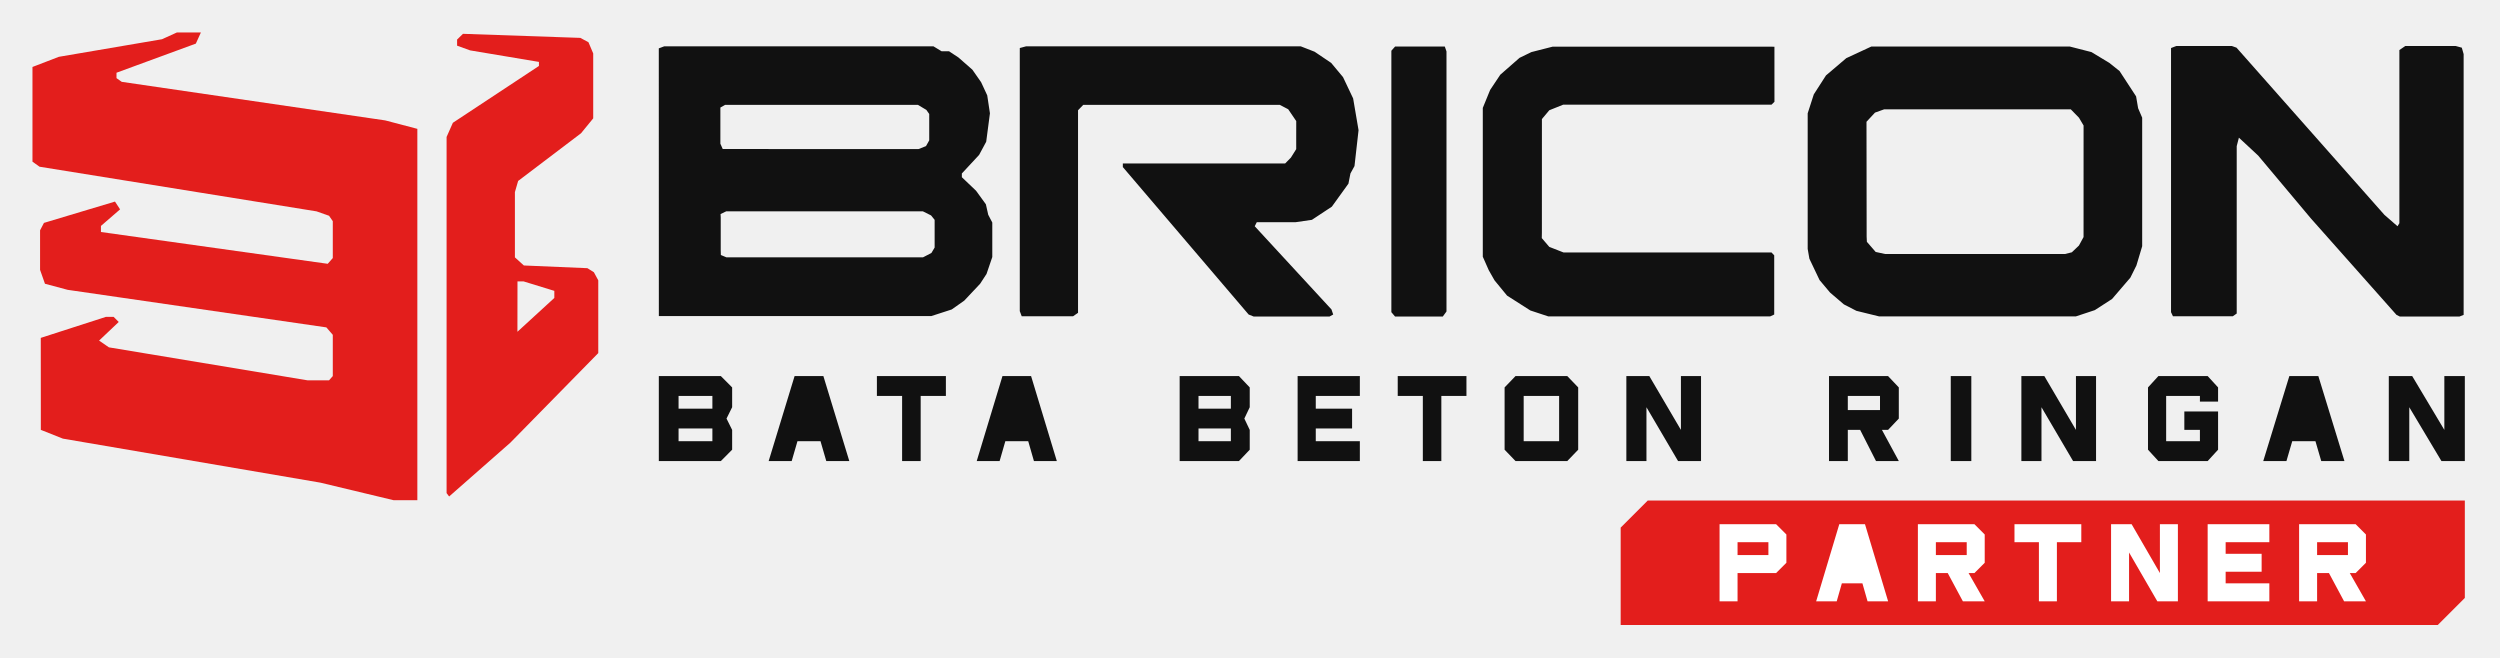
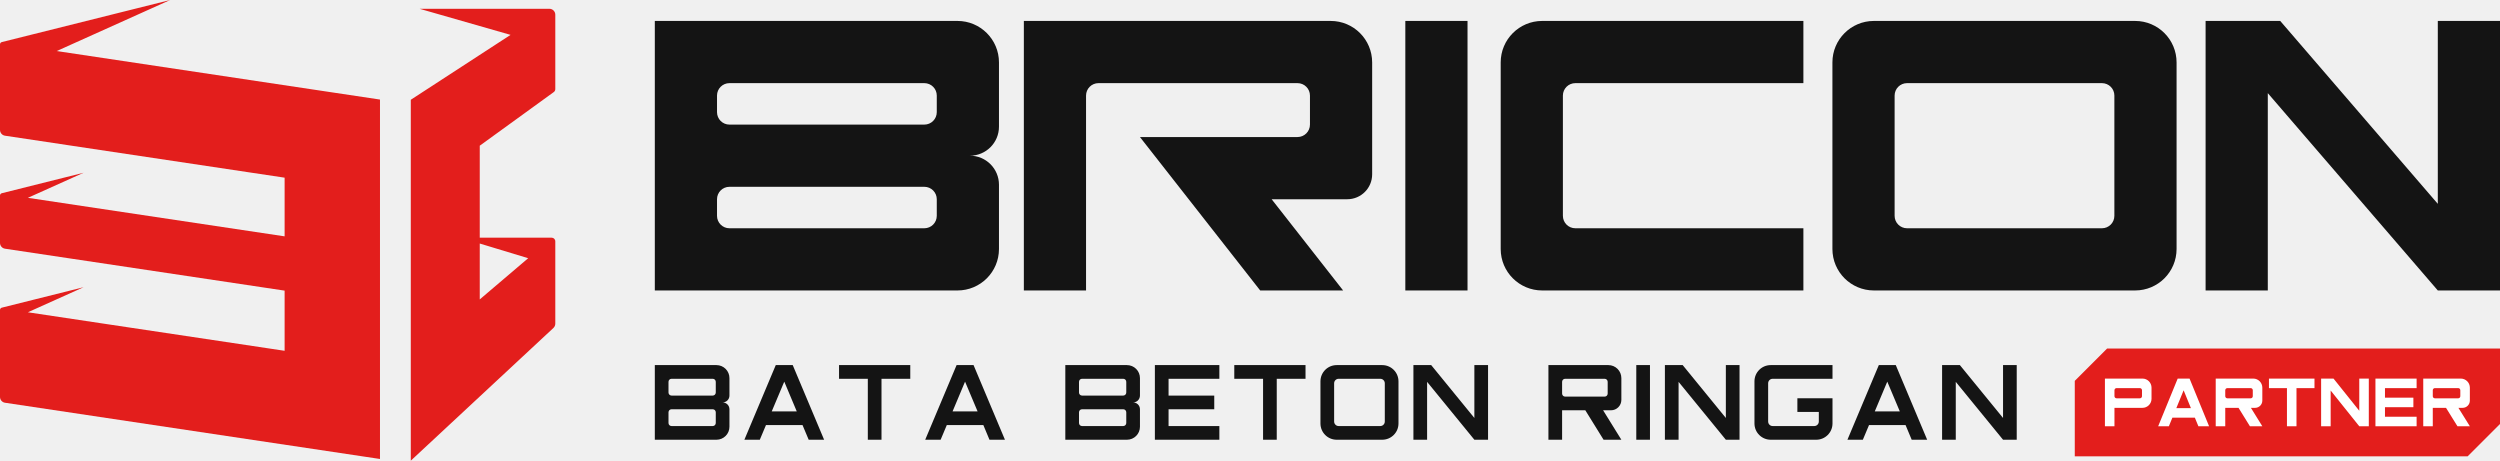
- <svg xmlns="http://www.w3.org/2000/svg" viewBox="-12 -12 924 243" role="img" aria-label="BRICON Partner — Bata Beton Ringan">
-   <path d="M202.50 2.00L159.12 0.50L156.94 2.62L156.94 4.88L161.75 6.62L187.19 10.88L187.19 12.38L155.38 33.38L153.06 38.62L153.06 170.25L154.00 171.50L176.62 151.62L209.12 118.50L209.12 91.62L207.50 88.62L205.12 87.12L181.62 86.12L178.31 83.12L178.31 59.00L179.50 54.88L202.75 37.25L207.25 31.75L207.25 7.75L205.50 3.62ZM192.88 95.50L192.88 98.12L179.24 110.62L179.26 94.88L179.26 92.00L181.50 92.00ZM0.00 12.75L0.00 47.75L2.62 49.62L105.00 66.12L109.62 67.75L111.00 69.75L111.00 83.38L109.12 85.50L25.31 73.75L25.31 71.50L32.38 65.38L30.50 62.50L4.25 70.38L2.81 73.12L2.81 87.75L4.62 92.88L13.00 95.12L108.62 109.00L111.00 111.75L111.00 127.00L109.62 128.56L101.62 128.56L28.25 116.38L24.62 113.88L31.88 107.00L30.00 105.12L27.12 105.12L3.07 112.88L3.09 139.62L3.09 146.88L11.25 150.12L106.38 166.38L133.50 172.88L142.25 172.88L142.25 35.62L130.38 32.50L33.00 18.25L31.06 16.88L31.06 14.88L60.38 4.12L62.25 0.00L53.38 0.00L47.88 2.50L9.75 9.00Z" fill="#E31E1C" fill-rule="evenodd" />
-   <path d="M790.42 5.75L790.41 6.88L790.41 103.38L791.12 104.88L813.25 104.88L814.69 103.88L814.69 42.00L815.50 38.88L822.62 45.50L842.12 68.75L873.75 104.38L875.00 105.00L897.00 105.00L898.56 104.38L898.56 8.00L897.88 5.62L895.62 5.00L877.00 5.00L874.81 6.50L874.81 70.50L874.12 71.62L869.25 67.38L814.62 5.62L812.88 5.00L792.38 5.00ZM662.88 15.88L658.38 22.88L656.12 29.88L656.12 80.00L656.75 83.62L660.50 91.50L664.38 96.12L669.50 100.50L674.12 102.88L682.50 104.94L755.25 104.94L762.25 102.62L768.62 98.50L775.38 90.62L777.62 86.12L779.75 79.00L779.75 31.50L778.25 28.00L777.50 23.62L771.38 14.25L767.62 11.25L761.00 7.25L753.00 5.20L683.62 5.21L679.62 5.21L670.38 9.50ZM677.86 33.00L681.00 29.62L684.38 28.41L751.25 28.42L753.38 28.42L756.38 31.50L758.09 34.38L758.08 73.38L758.08 75.62L756.38 78.75L753.75 81.25L751.25 81.88L684.75 81.88L681.25 81.12L678.00 77.38L677.91 75.50L677.86 34.62ZM542.50 15.62L538.75 21.25L536.04 27.88L536.04 77.25L536.04 82.88L538.25 87.88L540.38 91.62L545.00 97.25L553.62 102.75L560.25 104.94L642.25 104.94L643.75 104.25L643.75 82.38L642.75 81.31L565.88 81.31L560.62 79.25L557.84 76.00L557.88 74.00L557.89 34.00L557.89 32.00L560.62 28.75L565.75 26.69L642.75 26.69L643.84 25.62L643.83 7.12L643.83 5.27L641.75 5.24L561.88 5.24L554.00 7.25L549.62 9.38ZM503.62 5.21L502.25 6.75L502.25 103.38L503.62 105.00L521.25 105.00L522.62 103.12L522.62 7.00L522.00 5.21L520.25 5.21ZM364.92 5.75L364.91 7.12L364.91 103.00L365.62 104.88L384.62 104.88L386.44 103.62L386.44 28.75L388.38 26.75L461.00 26.75L464.12 28.38L467.09 32.75L467.08 39.00L467.08 43.12L465.12 46.25L463.00 48.41L404.62 48.42L403.00 48.42L403.00 49.75L449.50 104.25L451.38 105.00L479.38 105.00L480.75 104.25L480.12 102.38L451.75 71.62L452.50 70.13L453.62 70.12L466.88 70.12L472.88 69.25L480.25 64.38L486.38 55.88L487.12 52.12L488.62 49.38L490.12 36.12L488.12 24.38L484.38 16.50L480.00 11.25L473.88 7.12L468.75 5.12L367.25 5.12ZM231.49 5.88L231.51 103.25L231.51 104.81L332.25 104.81L339.75 102.38L344.38 99.12L350.25 92.88L352.62 89.25L354.75 83.00L354.75 70.25L353.25 67.38L352.38 63.50L348.75 58.50L343.50 53.50L343.50 52.12L349.88 45.25L352.50 40.38L353.88 29.88L352.88 23.25L350.62 18.38L347.38 13.75L342.25 9.25L338.75 6.94L336.00 6.94L333.00 5.12L233.50 5.12ZM254.38 68.38L254.32 67.12L256.38 66.12L329.12 66.12L332.12 67.62L333.44 69.25L333.44 79.50L332.25 81.50L329.12 83.12L256.50 83.12L254.43 82.25L254.38 80.50ZM254.25 28.88L254.25 27.75L256.00 26.75L327.25 26.75L330.38 28.62L331.44 30.12L331.44 39.88L330.25 42.00L327.50 43.09L256.50 43.08L255.12 43.08L254.25 41.12ZM231.50 127.00L254.43 127.00L258.60 131.19L258.60 138.51L256.52 142.70L258.60 146.89L258.60 154.21L254.43 158.40L231.50 158.40ZM238.80 139.04L251.30 139.04L251.30 134.33L238.80 134.33ZM238.80 151.07L251.30 151.07L251.30 146.36L238.80 146.36ZM272.10 158.40L281.68 127.00L292.32 127.00L301.90 158.40L293.39 158.40L291.26 151.07L282.74 151.07L280.61 158.40ZM291.26 143.75L282.74 143.75L287.00 134.33ZM312.10 127.00L337.60 127.00L337.60 134.33L328.28 134.33L328.28 158.40L321.42 158.40L321.42 134.33L312.10 134.33ZM349.00 158.40L358.51 127.00L369.09 127.00L378.60 158.40L370.14 158.40L368.03 151.07L359.57 151.07L357.46 158.40ZM368.03 143.75L359.57 143.75L363.80 134.33ZM424.00 127.00L445.92 127.00L449.90 131.19L449.90 138.51L447.91 142.70L449.90 146.89L449.90 154.21L445.92 158.40L424.00 158.40ZM430.97 139.04L442.93 139.04L442.93 134.33L430.97 134.33ZM430.97 151.07L442.93 151.07L442.93 146.36L430.97 146.36ZM467.60 127.00L490.60 127.00L490.60 134.33L474.31 134.33L474.31 139.04L487.73 139.04L487.73 146.36L474.31 146.36L474.31 151.07L490.60 151.07L490.60 158.40L467.60 158.40ZM504.60 127.00L530.00 127.00L530.00 134.33L520.72 134.33L520.72 158.40L513.88 158.40L513.88 134.33L504.60 134.33ZM548.13 127.00L567.27 127.00L571.30 131.19L571.30 154.21L567.27 158.40L548.13 158.40L544.10 154.21L544.10 131.19ZM551.15 151.07L564.25 151.07L564.25 134.33L551.15 134.33ZM589.10 158.40L589.10 127.00L597.59 127.00L609.27 146.89L609.27 127.00L616.70 127.00L616.70 158.40L608.21 158.40L596.53 138.51L596.53 158.40ZM664.00 127.00L685.83 127.00L689.80 131.19L689.80 142.70L685.83 146.89L670.95 146.89L670.95 158.40L664.00 158.40ZM670.95 139.56L682.85 139.56L682.85 134.33L670.95 134.33ZM673.92 143.75L681.86 143.75L689.80 158.40L681.37 158.40ZM709.00 127.00L716.60 127.00L716.60 158.40L709.00 158.40ZM735.10 158.40L735.10 127.00L743.59 127.00L755.27 146.89L755.27 127.00L762.70 127.00L762.70 158.40L754.21 158.40L742.53 138.51L742.53 158.40ZM785.74 127.00L803.96 127.00L807.80 131.19L807.80 136.42L801.09 136.42L801.09 134.33L788.61 134.33L788.61 151.07L801.09 151.07L801.09 146.89L795.33 146.89L795.33 140.08L807.80 140.08L807.80 154.21L803.96 158.40L785.74 158.40L781.90 154.21L781.90 131.19ZM824.50 158.40L834.14 127.00L844.86 127.00L854.50 158.40L845.93 158.40L843.79 151.07L835.21 151.07L833.07 158.40ZM843.79 143.75L835.21 143.75L839.50 134.33ZM870.90 158.40L870.90 127.00L879.55 127.00L891.43 146.89L891.43 127.00L899.00 127.00L899.00 158.40L890.35 158.40L878.47 138.51L878.47 158.40Z" fill="#111" fill-rule="nonzero" />
-   <path d="M597 173L899 173L899 209L889 219L587 219L587 183Z" fill="#E31E1C" />
-   <path d="M623.55 181.75L644.45 181.75L648.25 185.55L648.25 196.00L644.45 199.80L630.20 199.80L630.20 210.25L623.55 210.25ZM630.20 193.15L641.60 193.15L641.60 188.40L630.20 188.40ZM659.25 210.25L667.80 181.75L677.30 181.75L685.85 210.25L678.25 210.25L676.35 203.60L668.75 203.60L666.85 210.25ZM676.35 196.95L668.75 196.95L672.55 188.40ZM696.85 181.75L717.75 181.75L721.55 185.55L721.55 196.00L717.75 199.80L703.50 199.80L703.50 210.25L696.85 210.25ZM703.50 193.15L714.90 193.15L714.90 188.40L703.50 188.40ZM706.35 196.95L713.95 196.95L721.55 210.25L713.48 210.25ZM732.55 181.75L757.25 181.75L757.25 188.40L748.23 188.40L748.23 210.25L741.58 210.25L741.58 188.40L732.55 188.40ZM768.25 210.25L768.25 181.75L775.85 181.75L786.30 199.80L786.30 181.75L792.95 181.75L792.95 210.25L785.35 210.25L774.90 192.20L774.90 210.25ZM803.95 181.75L826.75 181.75L826.75 188.40L810.60 188.40L810.60 192.68L823.90 192.68L823.90 199.32L810.60 199.32L810.60 203.60L826.75 203.60L826.75 210.25L803.95 210.25ZM837.75 181.75L858.65 181.75L862.45 185.55L862.45 196.00L858.65 199.80L844.40 199.80L844.40 210.25L837.75 210.25ZM844.40 193.15L855.80 193.15L855.80 188.40L844.40 188.40ZM847.25 196.95L854.85 196.95L862.45 210.25L854.38 210.25Z" fill="#fff" fill-rule="nonzero" />
+ <svg xmlns="http://www.w3.org/2000/svg" viewBox="0 0 602.92 111.1" role="img" aria-label="BRICON Partner — Bata Beton Ringan">
+   <path fill="#E31E1C" fill-rule="evenodd" d="M41.04 0L13.68 12.31L91.64 24.01L91.64 110.69L1.21 97.13A1.42 1.42 0 0 1 0 95.73L0 74.74A0.57 0.57 0 0 1 0.43 74.2L20.17 69.26L6.72 75.31L68.64 84.6L68.64 70.09L1.21 59.98A1.42 1.42 0 0 1 0 58.58L0 47.15A0.57 0.57 0 0 1 0.43 46.6L20.17 41.66L6.72 47.71L68.64 57L68.64 42.85L1.21 32.73A1.42 1.42 0 0 1 0 31.33L0 10.7A0.57 0.57 0 0 1 0.43 10.15ZM99.07 24.06L123.13 8.41L101.19 2.12L132.51 2.12A1.42 1.42 0 0 1 133.92 3.54L133.92 21.49A0.88 0.88 0 0 1 133.56 22.2L115.7 35.14L115.7 57.32L133.04 57.32A0.88 0.88 0 0 1 133.92 58.2L133.92 78.05A1.42 1.42 0 0 1 133.47 79.09L99.07 111.1ZM115.7 58.73L127.38 62.27L115.7 72.21ZM508.17 84.05H602.92V102.25L595.12 110.05H500.37V91.85Z" />
+   <path fill="#141414" fill-rule="evenodd" d="M157.92 5.05L230.92 5.05A10 10 0 0 1 240.92 15.05L240.92 30.55A7 7 0 0 1 233.92 37.55L233.92 37.55L233.92 37.55A7 7 0 0 1 240.92 44.55L240.92 60.05A10 10 0 0 1 230.92 70.05L157.92 70.05ZM172.92 27.05A3 3 0 0 0 175.92 30.05L222.92 30.05A3 3 0 0 0 225.92 27.05L225.92 23.05A3 3 0 0 0 222.92 20.05L175.92 20.05A3 3 0 0 0 172.92 23.05ZM172.92 52.05A3 3 0 0 0 175.92 55.05L222.92 55.05A3 3 0 0 0 225.92 52.05L225.92 48.05A3 3 0 0 0 222.92 45.05L175.92 45.05A3 3 0 0 0 172.92 48.05ZM246.92 5.05L320.92 5.05A10 10 0 0 1 330.92 15.05L330.92 42.05A6 6 0 0 1 324.92 48.05L306.68 48.05L323.92 70.05L303.92 70.05L274.92 33.05L312.92 33.05A3 3 0 0 0 315.92 30.05L315.92 23.05A3 3 0 0 0 312.92 20.05L264.92 20.05A3 3 0 0 0 261.92 23.05L261.92 70.05L246.92 70.05ZM338.92 5.05L353.92 5.05L353.92 70.05L338.92 70.05ZM361.92 15.05A10 10 0 0 1 371.92 5.05L434.92 5.05L434.92 20.05L379.92 20.05A3 3 0 0 0 376.92 23.05L376.92 52.05A3 3 0 0 0 379.92 55.05L434.92 55.05L434.92 70.05L371.92 70.05A10 10 0 0 1 361.92 60.05ZM441.92 15.05A10 10 0 0 1 451.92 5.05L514.92 5.05A10 10 0 0 1 524.92 15.05L524.92 60.05A10 10 0 0 1 514.92 70.05L451.92 70.05A10 10 0 0 1 441.92 60.05ZM456.92 52.05A3 3 0 0 0 459.92 55.05L506.92 55.05A3 3 0 0 0 509.92 52.05L509.92 23.05A3 3 0 0 0 506.92 20.05L459.92 20.05A3 3 0 0 0 456.92 23.05ZM531.92 5.05L549.92 5.05L587.92 49.16L587.92 5.05L602.92 5.05L602.92 70.05L587.92 70.05L546.92 22.46L546.92 70.05L531.92 70.05ZM157.92 88.05L172.79 88.05A3.13 3.13 0 0 1 175.92 91.19L175.92 95.4A1.65 1.65 0 0 1 174.27 97.05L174.27 97.05L174.27 97.05A1.65 1.65 0 0 1 175.92 98.7L175.92 102.92A3.13 3.13 0 0 1 172.79 106.05L157.92 106.05ZM161.22 94.67A0.73 0.73 0 0 0 161.95 95.4L171.9 95.4A0.73 0.73 0 0 0 172.62 94.67L172.62 92.08A0.73 0.73 0 0 0 171.9 91.35L161.95 91.35A0.73 0.73 0 0 0 161.22 92.08ZM161.22 102.02A0.73 0.73 0 0 0 161.95 102.75L171.9 102.75A0.73 0.73 0 0 0 172.62 102.02L172.62 99.43A0.73 0.73 0 0 0 171.9 98.7L161.95 98.7A0.73 0.73 0 0 0 161.22 99.43ZM183.24 106.05L179.52 106.05L187.09 88.05L191.18 88.05L198.75 106.05L195.03 106.05L193.54 102.51L184.73 102.51ZM192.15 99.21L189.14 92.04L186.12 99.21ZM202.35 88.05L219.53 88.05L219.53 91.35L212.59 91.35L212.59 106.05L209.29 106.05L209.29 91.35L202.35 91.35ZM226.85 106.05L223.13 106.05L230.7 88.05L234.79 88.05L242.36 106.05L238.63 106.05L237.15 102.51L228.34 102.51ZM235.76 99.21L232.74 92.04L229.73 99.21ZM256.92 88.05L271.79 88.05A3.13 3.13 0 0 1 274.92 91.19L274.92 95.4A1.65 1.65 0 0 1 273.27 97.05L273.27 97.05L273.27 97.05A1.65 1.65 0 0 1 274.92 98.7L274.92 102.92A3.13 3.13 0 0 1 271.79 106.05L256.92 106.05ZM260.22 94.67A0.73 0.73 0 0 0 260.95 95.4L270.9 95.4A0.73 0.73 0 0 0 271.62 94.67L271.62 92.08A0.73 0.73 0 0 0 270.9 91.35L260.95 91.35A0.73 0.73 0 0 0 260.22 92.08ZM260.22 102.02A0.73 0.73 0 0 0 260.95 102.75L270.9 102.75A0.73 0.73 0 0 0 271.62 102.02L271.62 99.43A0.73 0.73 0 0 0 270.9 98.7L260.95 98.7A0.73 0.73 0 0 0 260.22 99.43ZM278.52 88.05L294.07 88.05L294.07 91.35L281.82 91.35L281.82 95.4L292.84 95.4L292.84 98.7L281.82 98.7L281.82 102.75L294.07 102.75L294.07 106.05L278.52 106.05ZM297.67 88.05L314.85 88.05L314.85 91.35L307.91 91.35L307.91 106.05L304.61 106.05L304.61 91.35L297.67 91.35ZM318.45 91.97A3.92 3.92 0 0 1 322.37 88.05L333.35 88.05A3.92 3.92 0 0 1 337.27 91.97L337.27 102.13A3.92 3.92 0 0 1 333.35 106.05L322.37 106.05A3.92 3.92 0 0 1 318.45 102.13ZM321.75 101.66A1.09 1.09 0 0 0 322.84 102.75L332.88 102.75A1.09 1.09 0 0 0 333.97 101.66L333.97 92.44A1.09 1.09 0 0 0 332.88 91.35L322.84 91.35A1.09 1.09 0 0 0 321.75 92.44ZM340.87 88.05L345.16 88.05L355.57 100.8L355.57 88.05L358.87 88.05L358.87 106.05L355.57 106.05L344.17 92.09L344.17 106.05L340.87 106.05ZM373.43 88.05L387.89 88.05A3.13 3.13 0 0 1 391.02 91.19L391.02 96.44A2.51 2.51 0 0 1 388.51 98.95L386.62 98.95L391.02 106.05L386.73 106.05L382.33 98.95L376.73 98.95L376.73 106.05L373.43 106.05ZM376.73 94.92A0.73 0.73 0 0 0 377.46 95.65L387 95.65A0.73 0.73 0 0 0 387.72 94.92L387.72 92.08A0.73 0.73 0 0 0 387 91.35L377.46 91.35A0.73 0.73 0 0 0 376.73 92.08ZM394.62 88.05L397.92 88.05L397.92 106.05L394.62 106.05ZM401.52 88.05L405.81 88.05L416.22 100.8L416.22 88.05L419.52 88.05L419.52 106.05L416.22 106.05L404.82 92.09L404.82 106.05L401.52 106.05ZM423.12 91.97A3.92 3.92 0 0 1 427.04 88.05L441.94 88.05L441.94 91.35L427.51 91.35A1.09 1.09 0 0 0 426.42 92.44L426.42 101.66A1.09 1.09 0 0 0 427.51 102.75L437.55 102.75A1.09 1.09 0 0 0 438.64 101.66L438.64 99.35L433.47 99.35L433.47 96.05L441.94 96.05L441.94 102.13A3.92 3.92 0 0 1 438.02 106.05L427.04 106.05A3.92 3.92 0 0 1 423.12 102.13ZM449.26 106.05L445.54 106.05L453.11 88.05L457.2 88.05L464.77 106.05L461.04 106.05L459.56 102.51L450.75 102.51ZM458.17 99.21L455.15 92.04L452.14 99.21ZM468.37 88.05L472.66 88.05L483.07 100.8L483.07 88.05L486.37 88.05L486.37 106.05L483.07 106.05L471.67 92.09L471.67 106.05L468.37 106.05Z" />
+   <path fill="#FFFFFF" fill-rule="evenodd" d="M507.64 91.3L516.69 91.3A2.19 2.19 0 0 1 518.88 93.49L518.88 96.17A2.19 2.19 0 0 1 516.69 98.36L509.94 98.36L509.94 102.8L507.64 102.8ZM509.94 95.55A0.51 0.51 0 0 0 510.45 96.06L516.07 96.06A0.51 0.51 0 0 0 516.58 95.55L516.58 94.11A0.51 0.51 0 0 0 516.07 93.6L510.45 93.6A0.51 0.51 0 0 0 509.94 94.11ZM523.06 102.8L520.48 102.8L525.19 91.3L528.05 91.3L532.76 102.8L530.18 102.8L529.33 100.73L523.91 100.73ZM528.38 98.43L526.62 94.13L524.86 98.43ZM534.36 91.3L543.42 91.3A2.19 2.19 0 0 1 545.6 93.49L545.6 96.61A1.75 1.75 0 0 1 543.85 98.36L542.85 98.36L545.6 102.8L542.61 102.8L539.86 98.36L536.66 98.36L536.66 102.8L534.36 102.8ZM536.66 95.55A0.51 0.51 0 0 0 537.17 96.06L542.8 96.06A0.51 0.51 0 0 0 543.3 95.55L543.3 94.11A0.51 0.51 0 0 0 542.8 93.6L537.17 93.6A0.51 0.51 0 0 0 536.66 94.11ZM547.2 91.3L558.18 91.3L558.18 93.6L553.84 93.6L553.84 102.8L551.54 102.8L551.54 93.6L547.2 93.6ZM559.78 91.3L562.77 91.3L568.98 99.06L568.98 91.3L571.28 91.3L571.28 102.8L568.98 102.8L562.08 94.18L562.08 102.8L559.78 102.8ZM572.88 91.3L582.81 91.3L582.81 93.6L575.18 93.6L575.18 95.9L582.03 95.9L582.03 98.2L575.18 98.2L575.18 100.5L582.81 100.5L582.81 102.8L572.88 102.8ZM584.41 91.3L593.46 91.3A2.19 2.19 0 0 1 595.65 93.49L595.65 96.61A1.75 1.75 0 0 1 593.9 98.36L592.89 98.36L595.65 102.8L592.66 102.8L589.9 98.36L586.71 98.36L586.71 102.8L584.41 102.8ZM586.71 95.55A0.51 0.51 0 0 0 587.22 96.06L592.84 96.06A0.51 0.51 0 0 0 593.35 95.55L593.35 94.11A0.51 0.51 0 0 0 592.84 93.6L587.22 93.6A0.51 0.51 0 0 0 586.71 94.11Z" />
</svg>
